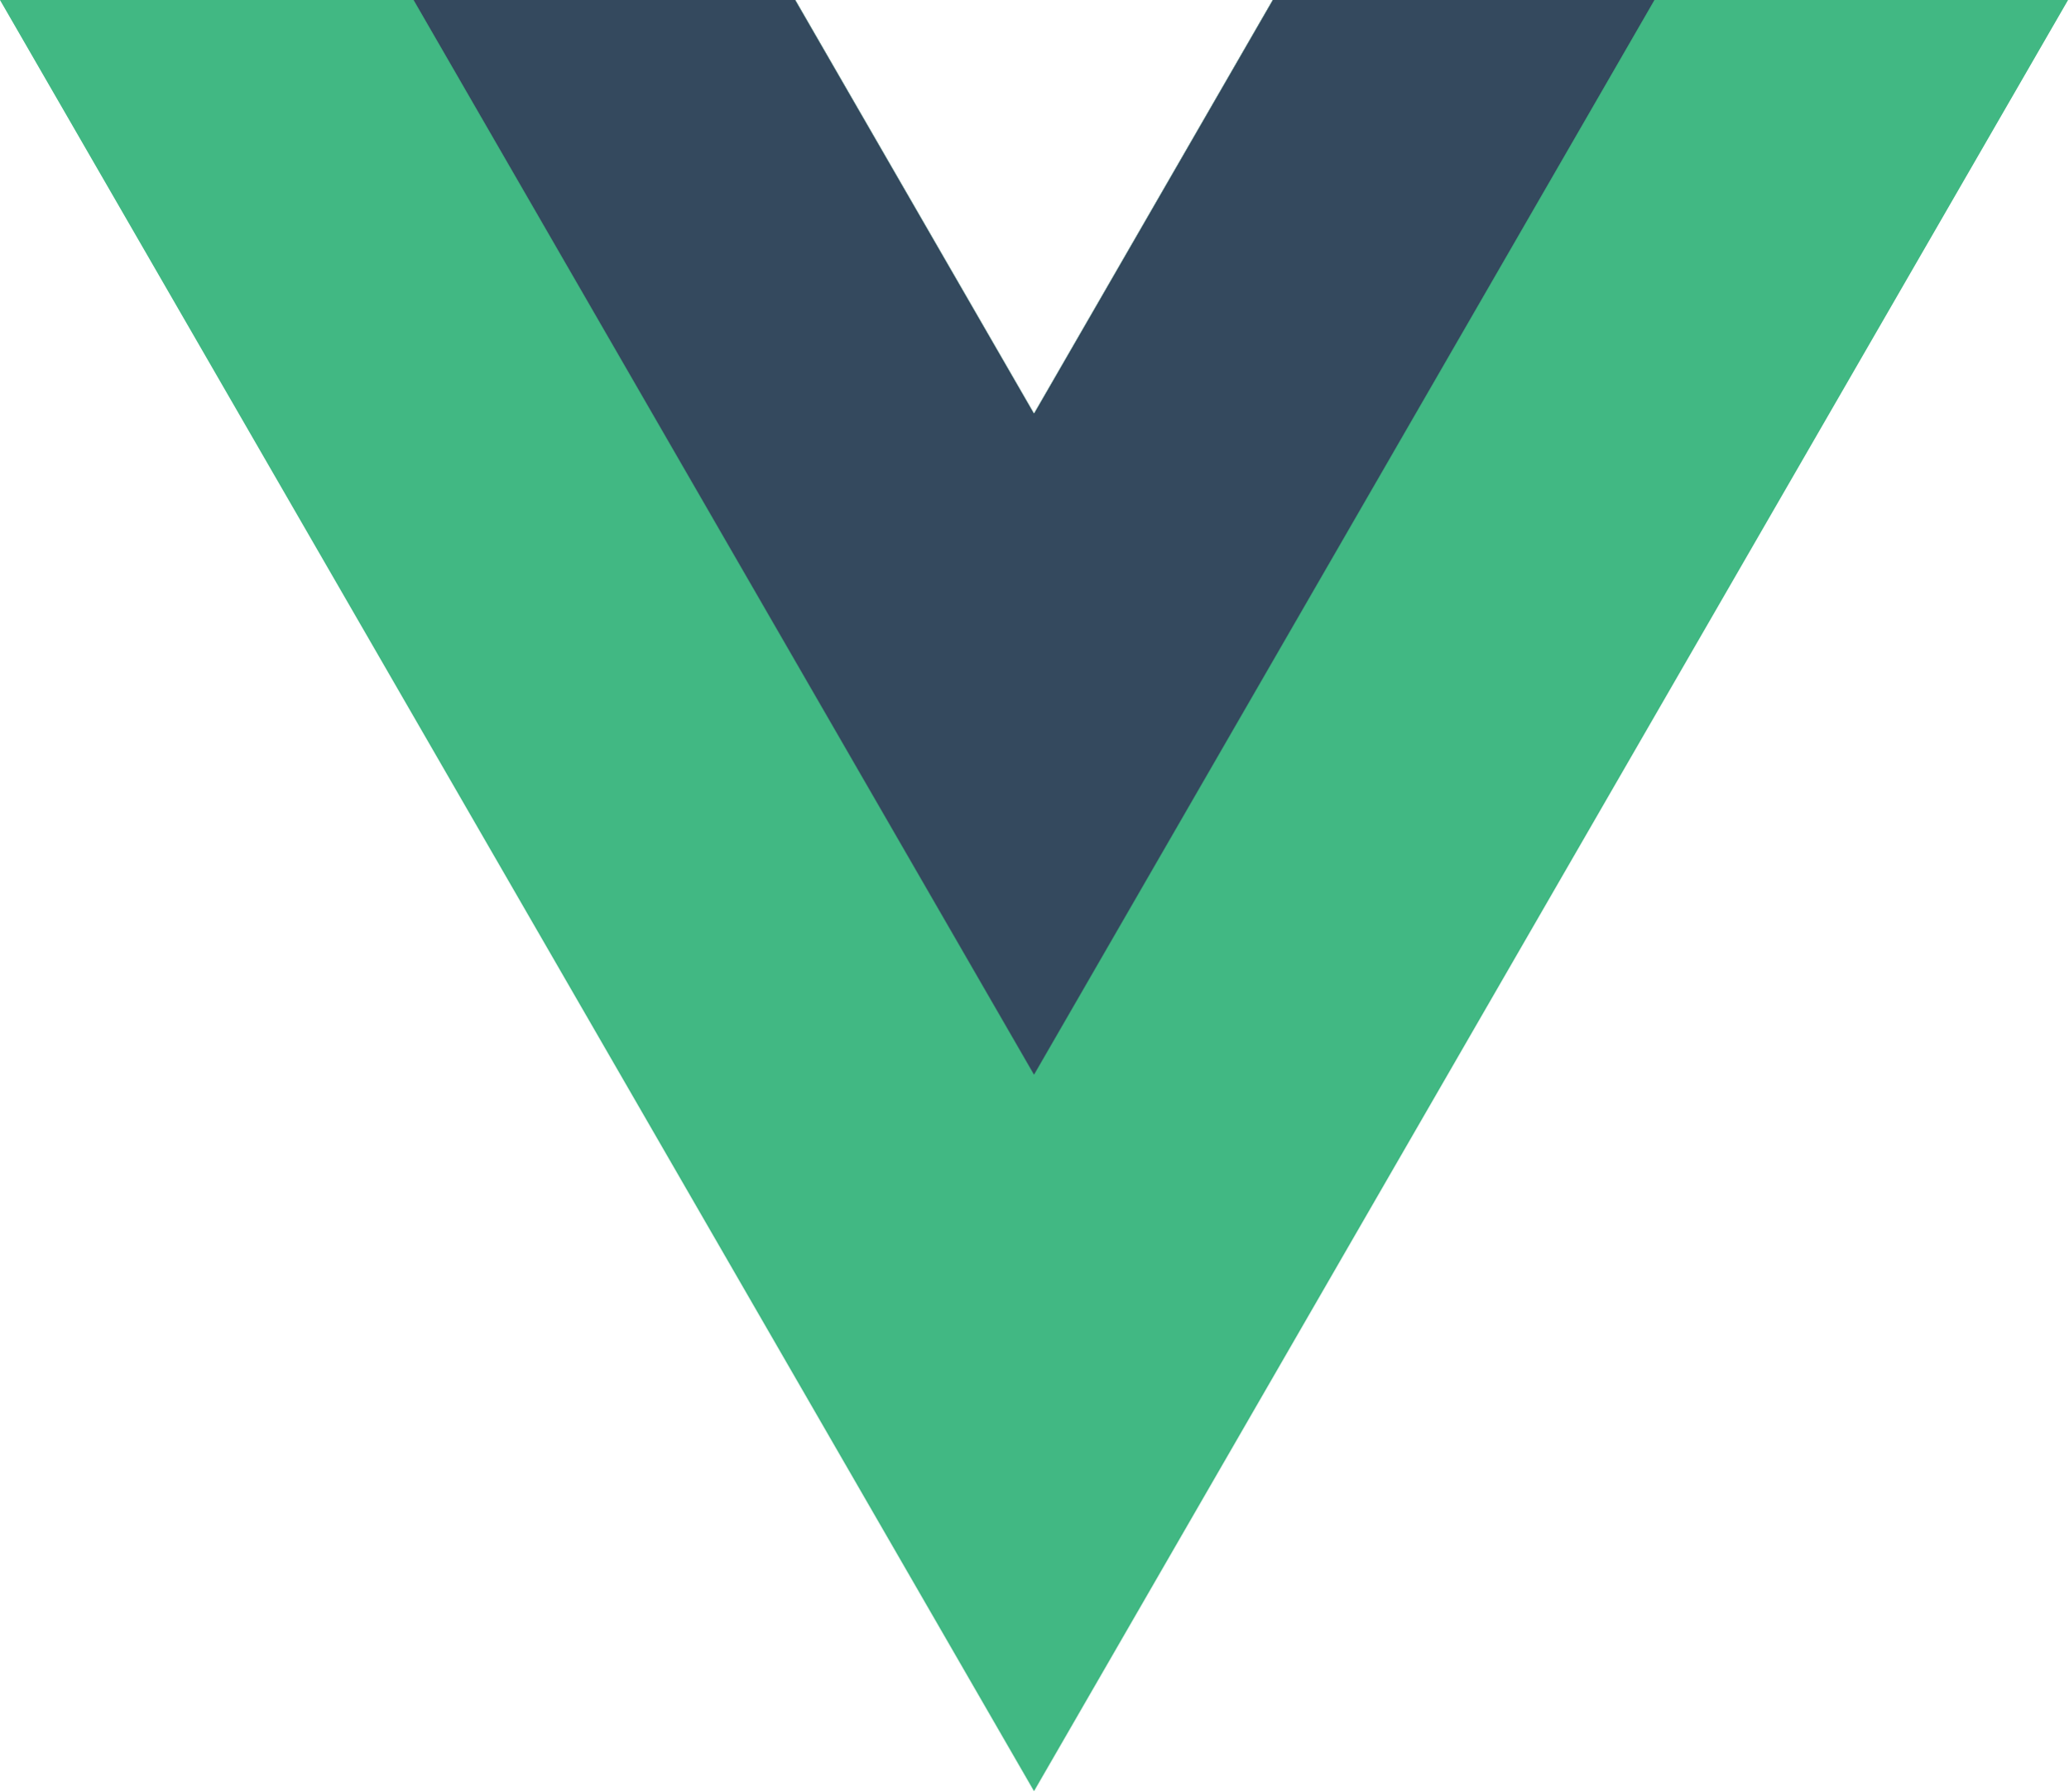
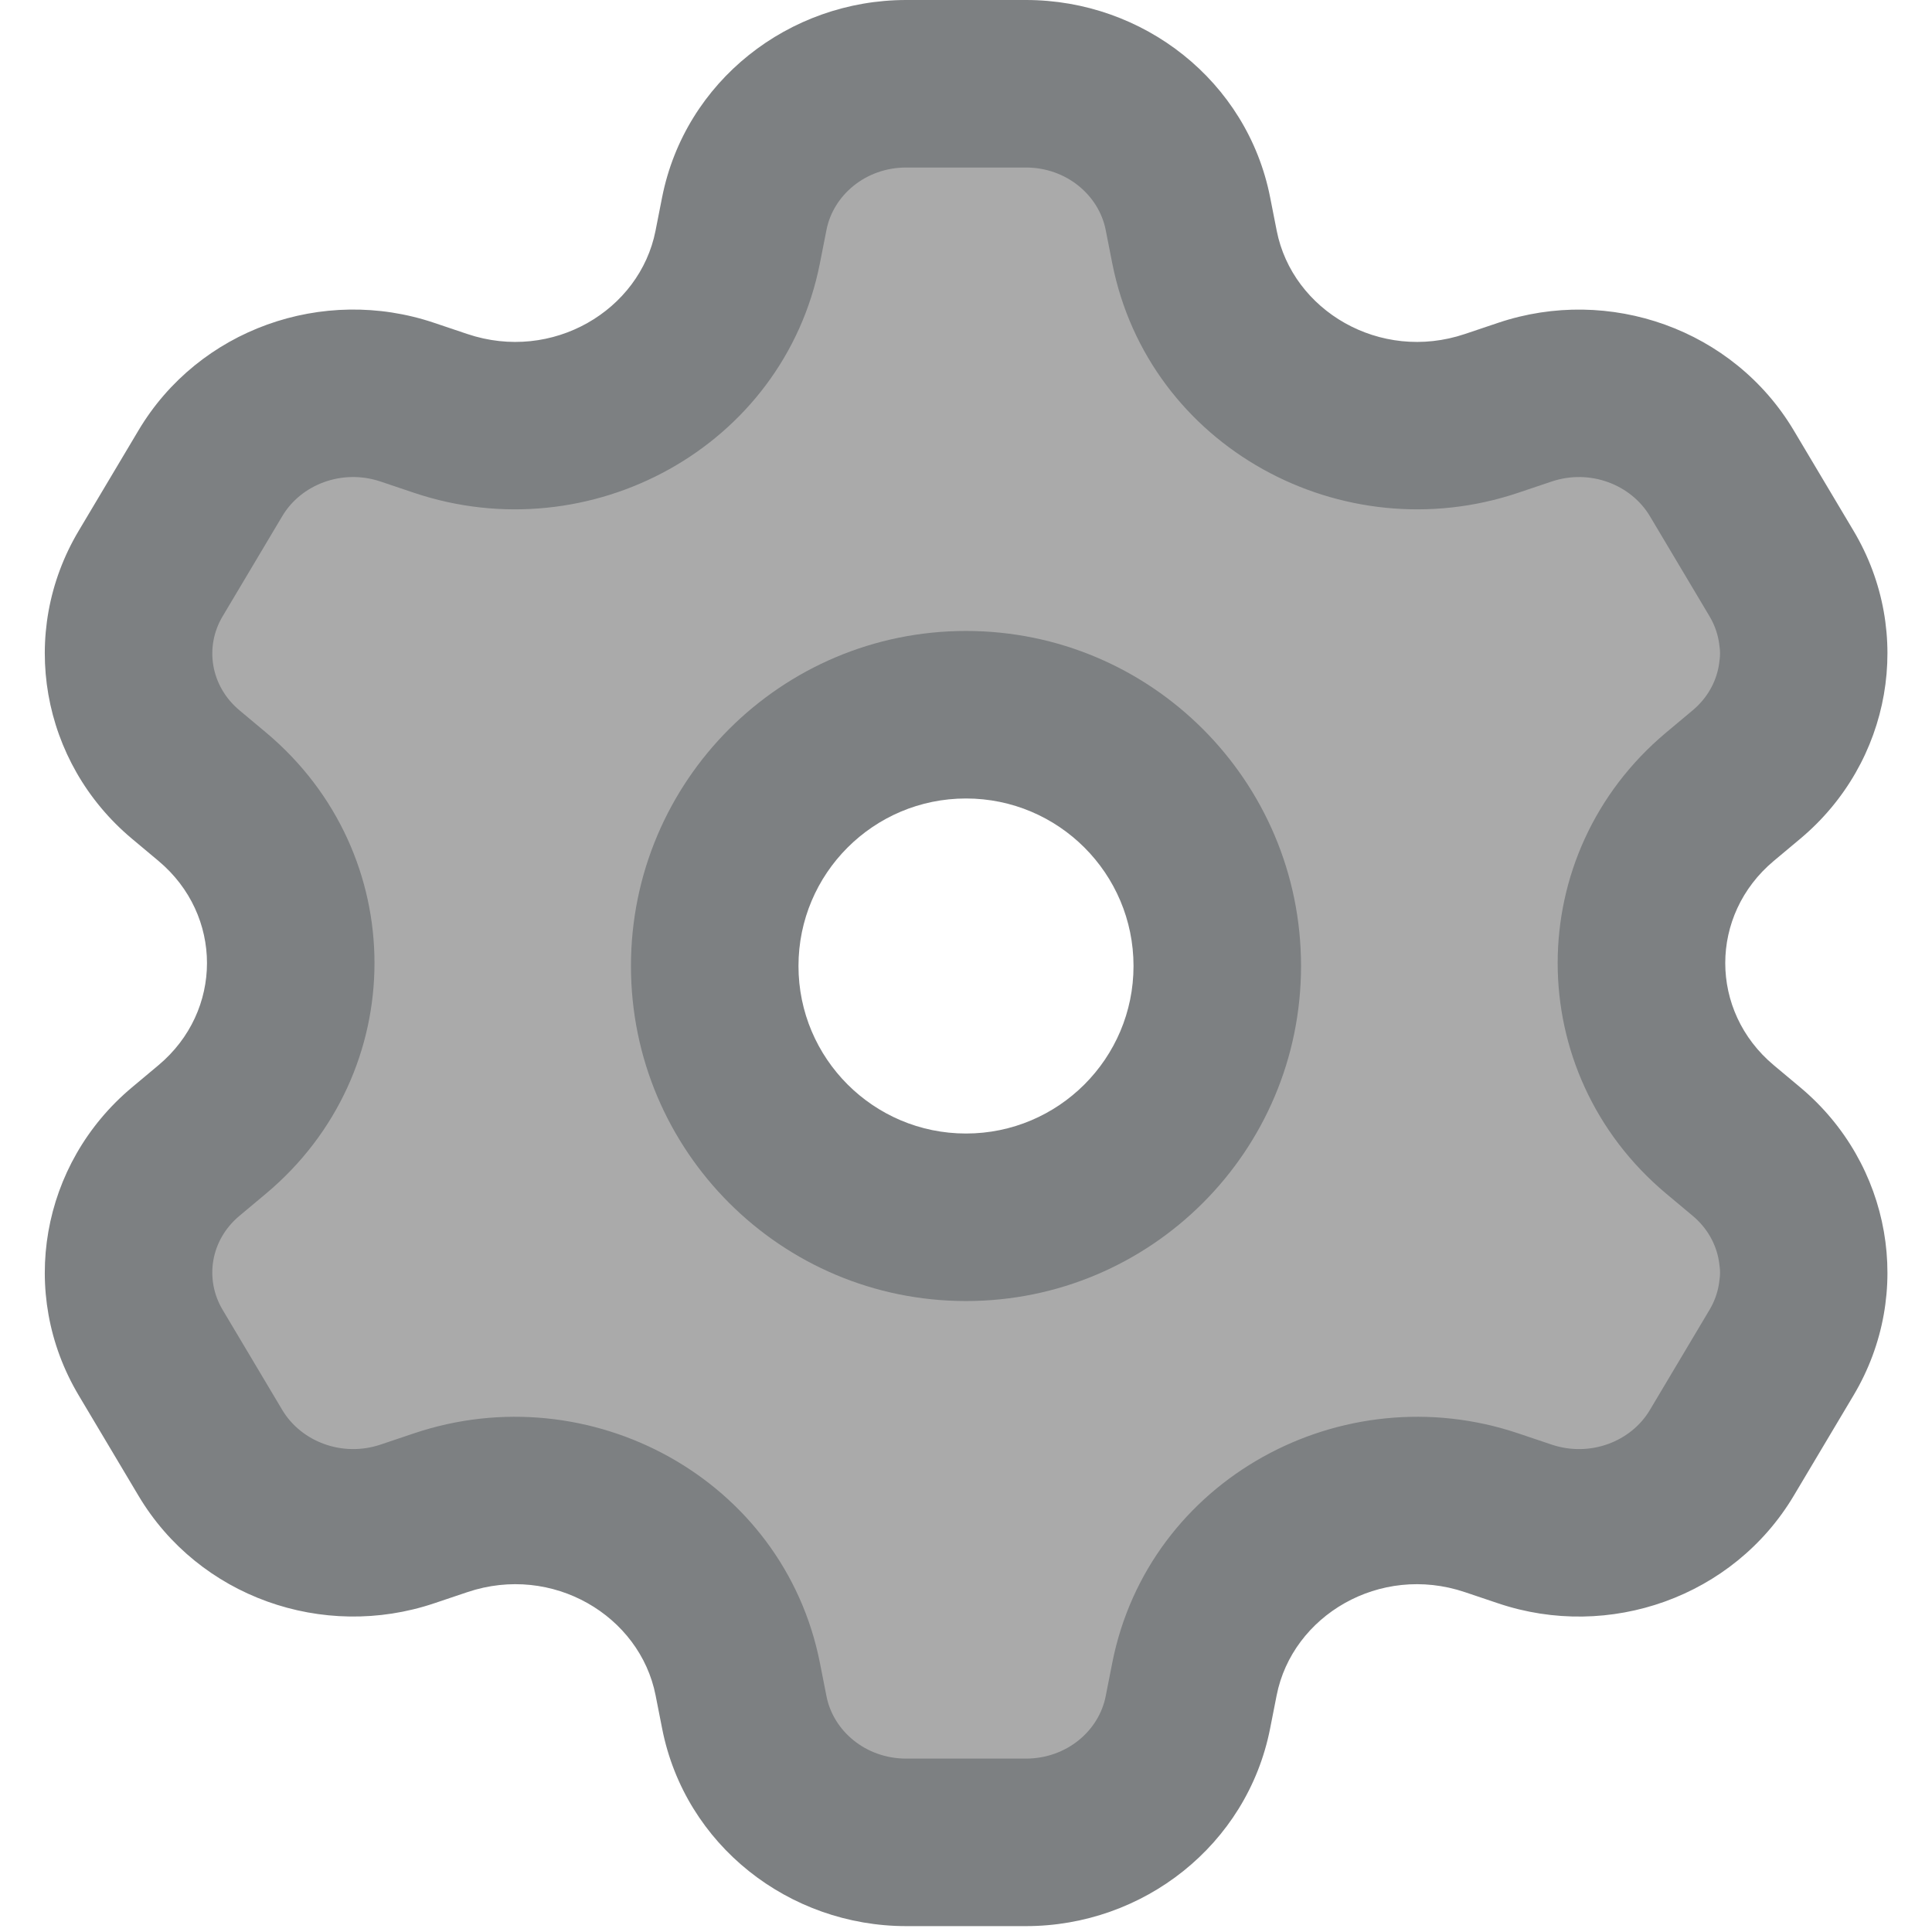
- <svg xmlns="http://www.w3.org/2000/svg" viewBox="0 0 261.76 226.69">
-   <path d="M161.096.001l-30.225 52.351L100.647.001H-.005l130.877 226.688L261.749.001z" fill="#41b883" />
-   <path d="M161.096.001l-30.225 52.351L100.647.001H52.346l78.526 136.01L209.398.001z" fill="#34495e" />
+ <svg xmlns="http://www.w3.org/2000/svg" xmlns:ns1="http://svg-edit.googlecode.com" width="800px" height="800px" viewBox="0 0 24 24" fill="none" ns1:swatches="W3siaWQiOiIzRTFFQkI1RC01MTg0LTQyRUItODc4Qi00RDUwRjExMkMxMEYiLCJuYW1lIjoiQmxhY2siLCJoZXgiOiIjMDAwMDAwIiwiYyI6MCwibSI6MCwieSI6MCwiayI6MTAwfV0=" ns1:swatch-order="0,1,2,*,4,5,6,7,8,9,10,11,12,13,14,15,16,17,18,19,20,21,22,23,24,25,26,27,28,29,30,31,32,33,34,35,36,37,38,39,40">
+   <g>
+     <g id="svg_4">
+       <rect x="8.709" y="2.004" width="6.469" height="7.105" fill="#AAAAAA" stroke="none" stroke-width="2" />
+       <rect x="14.786" y="4.673" width="6.581" height="14.546" fill="#AAAAAA" stroke="none" stroke-width="2" />
+       <rect x="8.709" y="15.021" width="6.469" height="7.105" fill="#AAAAAA" stroke="none" stroke-width="2" />
+       <rect x="2.627" y="4.635" width="6.843" height="14.434" fill="#AAAAAA" stroke="none" stroke-width="2" />
+     </g>
+     <g id="svg_3">
+       <path fill-rule="evenodd" clip-rule="evenodd" d="m12,7.838c-2.299,0 -4.162,1.864 -4.162,4.162c0,2.299 1.864,4.162 4.162,4.162c2.299,0 4.162,-1.864 4.162,-4.162c0,-2.299 -1.864,-4.162 -4.162,-4.162zm-2.081,4.162c0,-1.149 0.932,-2.081 2.081,-2.081c1.149,0 2.081,0.932 2.081,2.081c0,1.149 -0.932,2.081 -2.081,2.081c-1.149,0 -2.081,-0.932 -2.081,-2.081z" fill="#7D8082" id="svg_1" ns1:fill-swatch="3E1EBB5D-5184-42EB-878B-4D50F112C10F" />
+       <path fill-rule="evenodd" clip-rule="evenodd" d="m11.258,0c-1.457,0 -2.747,1.007 -3.033,2.451l-0.082,0.416c-0.195,0.989 -1.28,1.638 -2.338,1.282l-0.413,-0.139c-1.379,-0.465 -2.923,0.078 -3.672,1.337l-0.742,1.246c-0.757,1.27 -0.469,2.879 0.66,3.825l0.331,0.277c0.803,0.673 0.803,1.864 0,2.537l-0.331,0.277c-1.129,0.946 -1.417,2.555 -0.66,3.825l0.742,1.246c0.749,1.259 2.293,1.801 3.673,1.337l0.413,-0.139c1.058,-0.356 2.143,0.293 2.338,1.282l0.082,0.416c0.285,1.445 1.575,2.451 3.033,2.451h1.485c1.458,0 2.747,-1.007 3.033,-2.451l0.082,-0.416c0.195,-0.989 1.28,-1.638 2.338,-1.282l0.413,0.139c1.379,0.465 2.923,-0.078 3.673,-1.337l0.742,-1.246c0.757,-1.27 0.469,-2.879 -0.66,-3.825l-0.331,-0.277c-0.803,-0.673 -0.803,-1.864 0,-2.537l0.331,-0.277c1.129,-0.946 1.417,-2.555 0.66,-3.825l-0.742,-1.246c-0.75,-1.258 -2.293,-1.801 -3.672,-1.337l-0.413,0.139c-1.058,0.356 -2.143,-0.293 -2.338,-1.282l-0.082,-0.416c-0.285,-1.445 -1.575,-2.451 -3.033,-2.451h-1.485zm-0.991,2.855c0.084,-0.427 0.483,-0.774 0.991,-0.774h1.485c0.508,0 0.907,0.347 0.992,0.774l0.082,0.416c0.451,2.283 2.856,3.587 5.044,2.85l0.413,-0.139c0.478,-0.161 0.987,0.038 1.221,0.429l0.742,1.246c0.226,0.38 0.149,0.866 -0.209,1.166l-0.331,0.277c-1.796,1.505 -1.796,4.222 0,5.727l0.331,0.277c0.358,0.3 0.435,0.786 0.209,1.166l-0.742,1.246c-0.233,0.392 -0.743,0.59 -1.221,0.429l-0.413,-0.139c-2.188,-0.737 -4.593,0.567 -5.044,2.85l-0.082,0.416c-0.084,0.427 -0.483,0.774 -0.992,0.774h-1.485c-0.508,0 -0.907,-0.347 -0.991,-0.774l-0.082,-0.416c-0.451,-2.283 -2.856,-3.587 -5.044,-2.85l-0.413,0.139c-0.478,0.161 -0.987,-0.038 -1.221,-0.429l-0.742,-1.246c-0.226,-0.38 -0.15,-0.866 0.209,-1.166l0.331,-0.277c1.796,-1.505 1.796,-4.222 0,-5.727l-0.331,-0.277c-0.358,-0.3 -0.435,-0.786 -0.209,-1.166l0.742,-1.246c0.233,-0.392 0.743,-0.59 1.221,-0.429l0.413,0.139c2.188,0.737 4.593,-0.567 5.044,-2.85l0.082,-0.416z" fill="#7D8082" id="svg_2" ns1:fill-swatch="3E1EBB5D-5184-42EB-878B-4D50F112C10F" />
+     </g>
+   </g>
</svg>
